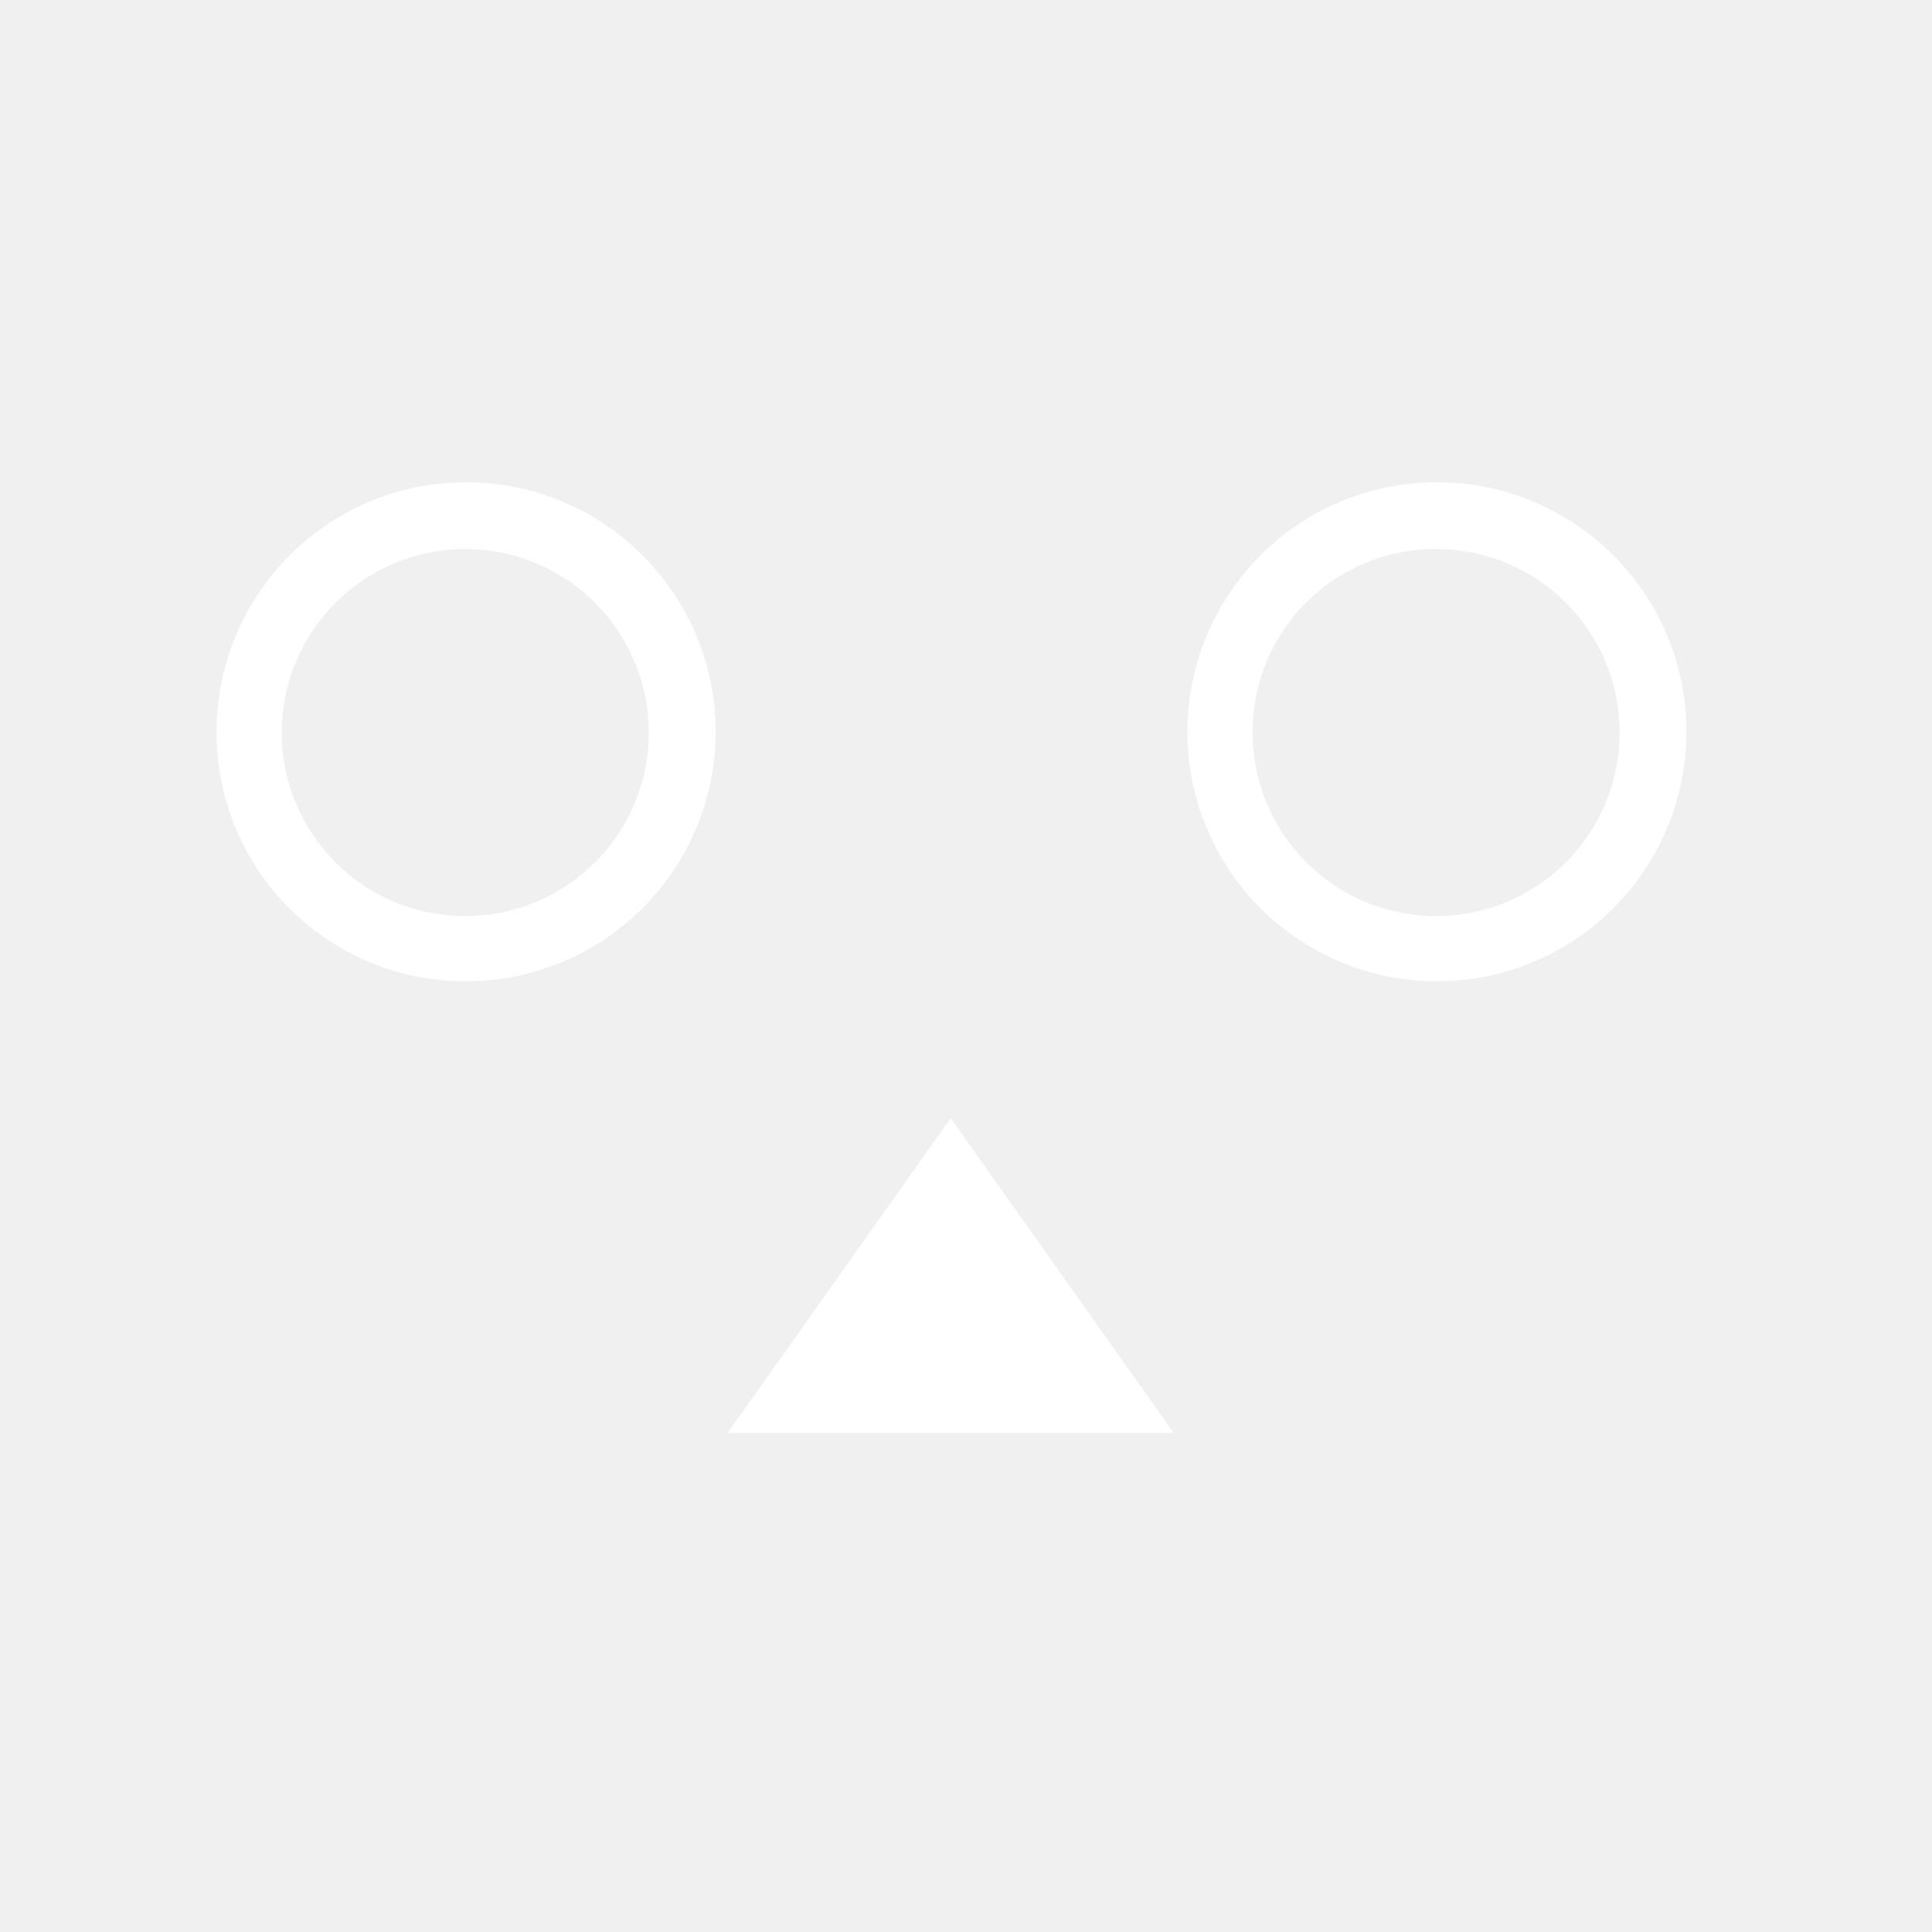
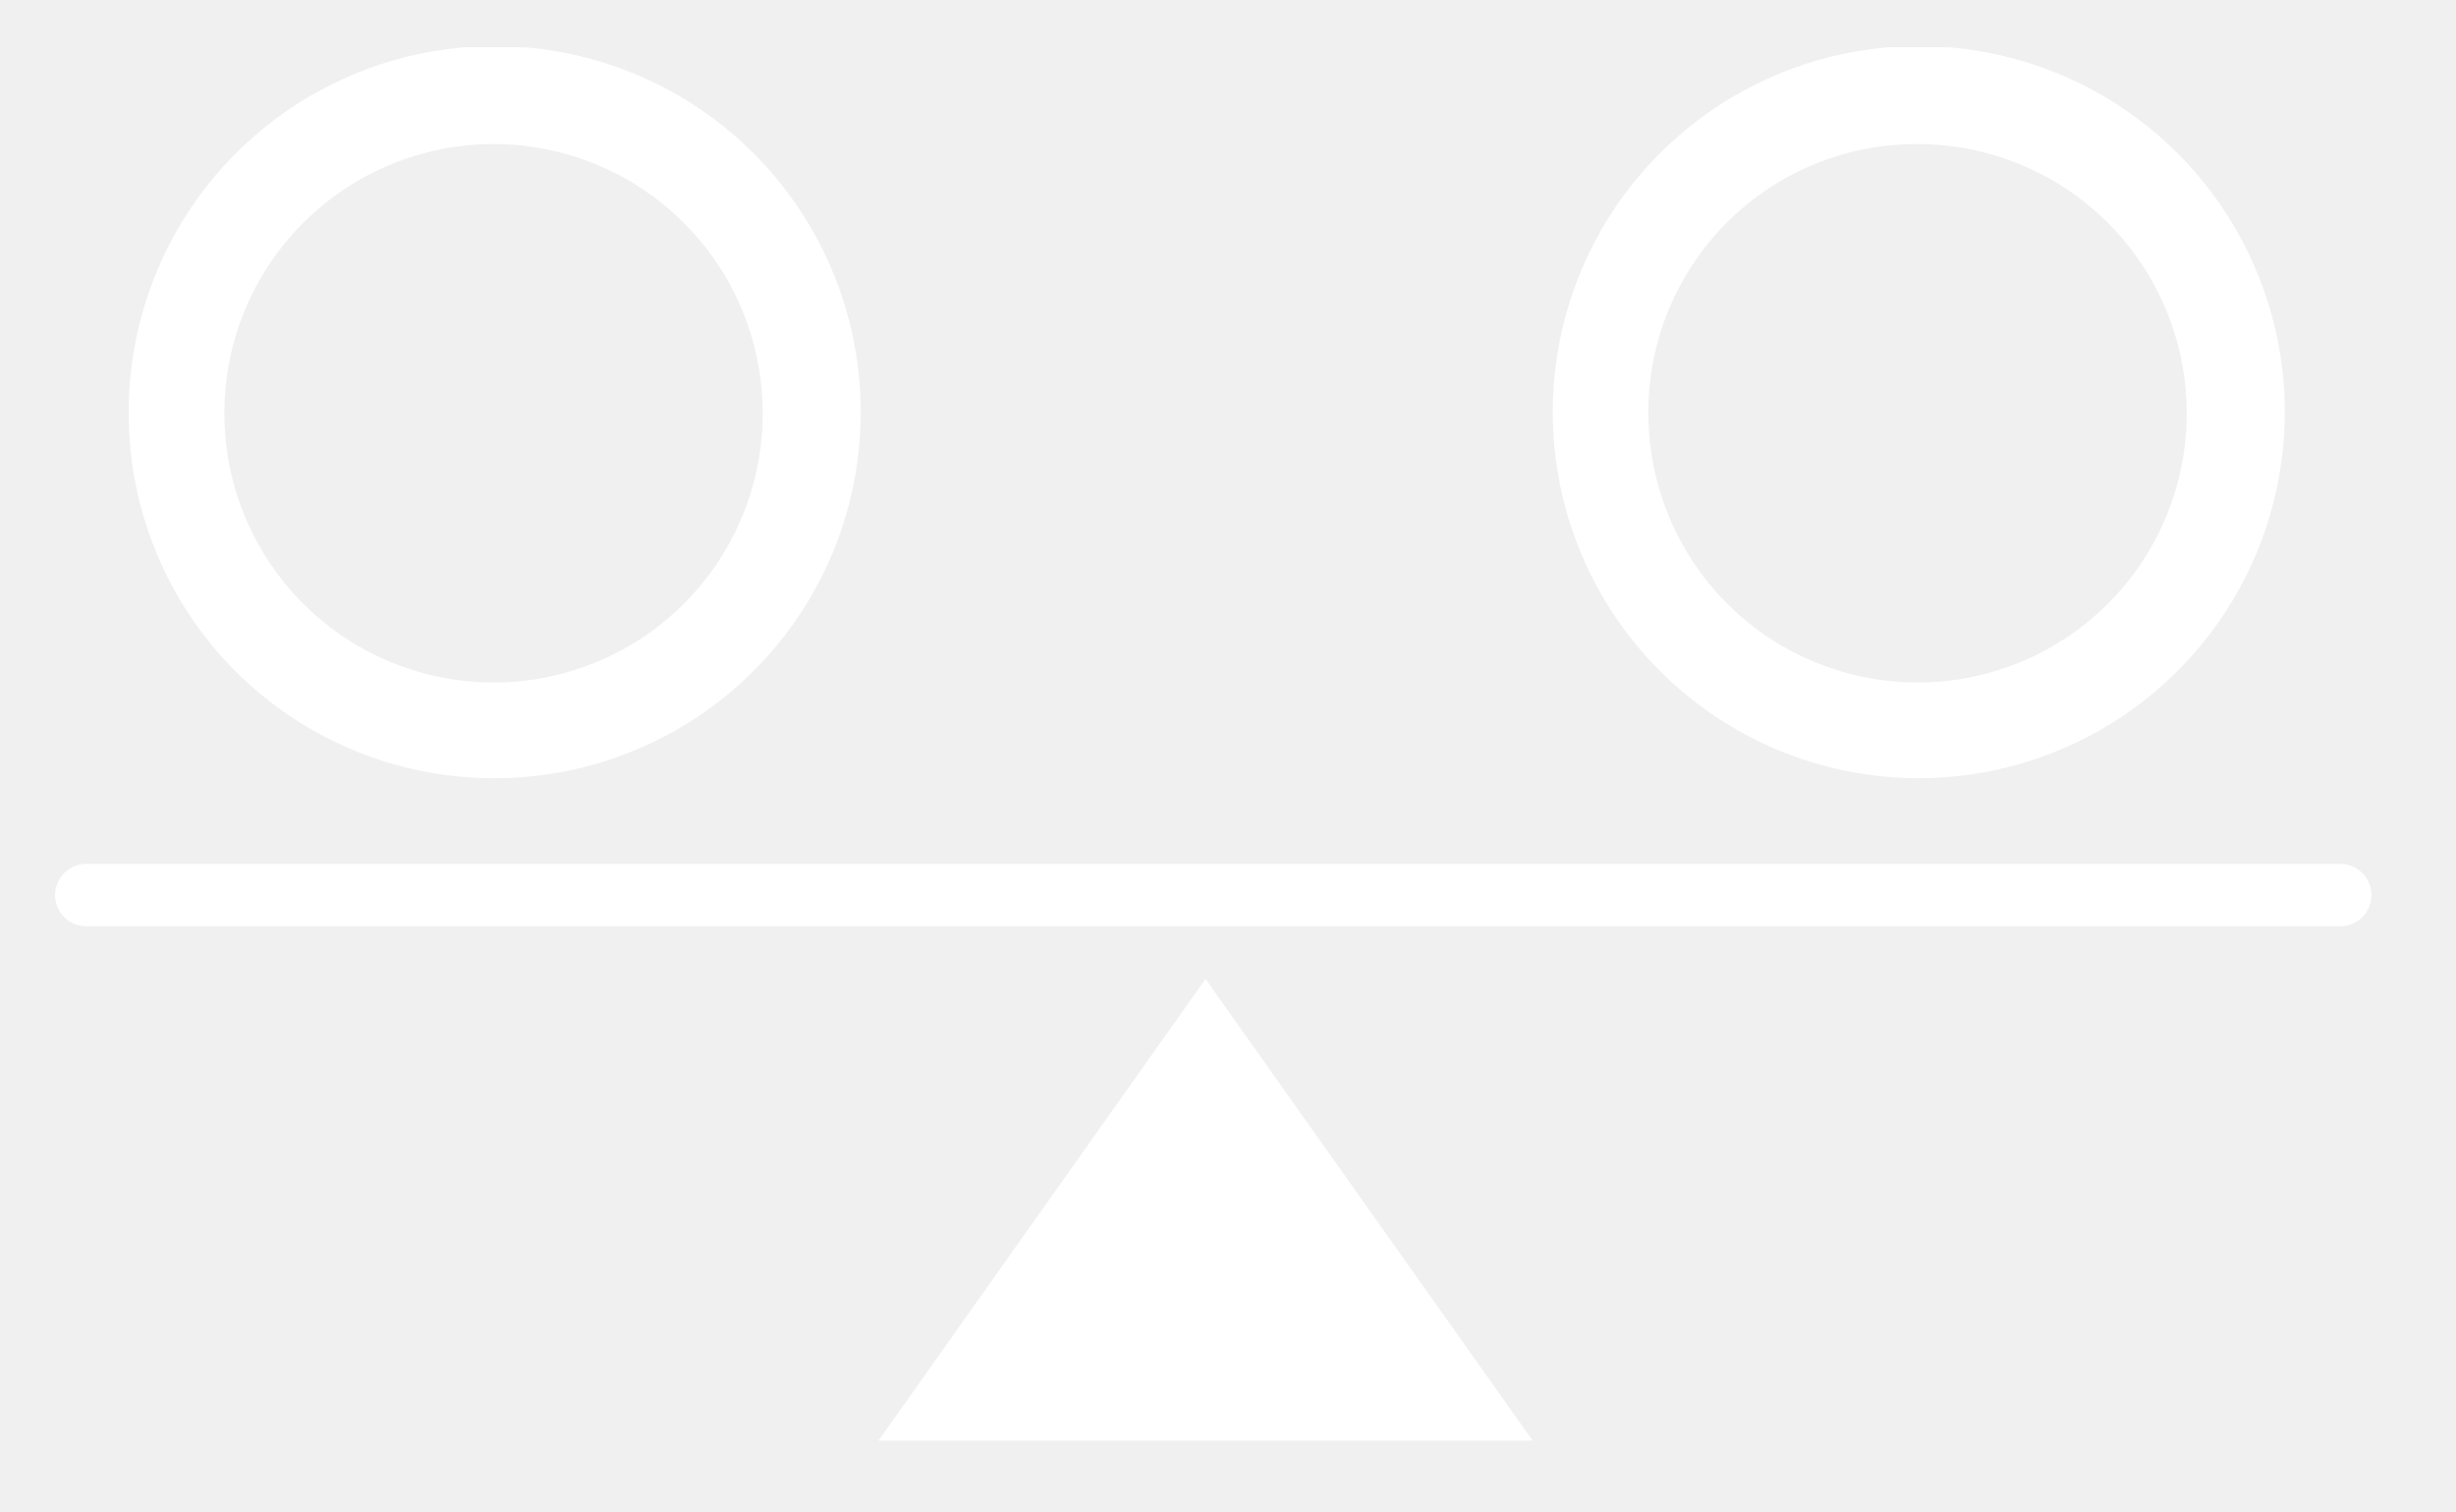
- <svg xmlns="http://www.w3.org/2000/svg" width="24" height="24" viewBox="0 0 24 24" fill="none">
-   <path d="M9.04 17.8H14.58L11.81 13.89L9.04 17.8Z" fill="white" />
-   <path d="M5.78 12.19C6.394 12.192 6.994 12.012 7.505 11.672C8.016 11.333 8.415 10.85 8.651 10.283C8.887 9.717 8.95 9.093 8.832 8.491C8.713 7.889 8.419 7.336 7.986 6.902C7.552 6.467 7 6.171 6.398 6.05C5.797 5.93 5.173 5.991 4.606 6.225C4.039 6.459 3.554 6.857 3.213 7.367C2.872 7.877 2.69 8.476 2.69 9.09C2.689 9.497 2.768 9.899 2.922 10.275C3.077 10.652 3.304 10.993 3.591 11.281C3.879 11.569 4.22 11.798 4.595 11.954C4.971 12.11 5.373 12.19 5.78 12.19ZM5.78 6.82C6.231 6.82 6.673 6.954 7.048 7.205C7.423 7.456 7.715 7.813 7.887 8.23C8.06 8.647 8.104 9.106 8.015 9.548C7.927 9.991 7.708 10.397 7.389 10.716C7.069 11.034 6.662 11.251 6.219 11.337C5.776 11.424 5.317 11.378 4.9 11.204C4.484 11.029 4.129 10.736 3.879 10.359C3.63 9.983 3.498 9.541 3.5 9.09C3.503 8.487 3.744 7.91 4.171 7.484C4.599 7.059 5.177 6.82 5.78 6.82Z" fill="white" />
-   <path d="M17.84 12.19C18.453 12.192 19.054 12.012 19.565 11.672C20.076 11.333 20.475 10.85 20.711 10.283C20.947 9.717 21.01 9.093 20.892 8.491C20.773 7.889 20.479 7.336 20.046 6.902C19.612 6.467 19.06 6.171 18.459 6.05C17.857 5.93 17.233 5.991 16.666 6.225C16.099 6.459 15.614 6.857 15.273 7.367C14.932 7.877 14.75 8.476 14.75 9.09C14.75 9.91 15.075 10.697 15.654 11.278C16.234 11.86 17.02 12.187 17.84 12.19ZM17.84 6.82C18.291 6.82 18.733 6.954 19.108 7.205C19.483 7.456 19.775 7.813 19.947 8.23C20.12 8.647 20.164 9.106 20.075 9.548C19.987 9.991 19.768 10.397 19.449 10.716C19.129 11.034 18.722 11.251 18.279 11.337C17.836 11.424 17.377 11.378 16.96 11.204C16.544 11.029 16.189 10.736 15.939 10.359C15.69 9.983 15.558 9.541 15.56 9.09C15.56 8.791 15.619 8.495 15.734 8.219C15.848 7.943 16.017 7.692 16.228 7.481C16.44 7.27 16.692 7.103 16.968 6.99C17.245 6.876 17.541 6.819 17.84 6.82Z" fill="white" />
+ <svg xmlns="http://www.w3.org/2000/svg" class="menu-stability-zone" width="26" height="16" viewBox="0 0 26 16" fill="none">
+   <g clip-path="url(#clip0_1293_11908)">
+     <path d="M9.3 15.25H16.225L12.762 10.363L9.3 15.25Z" fill="white" />
+     <path d="M0.913 9.475H24.775" stroke="white" stroke-width="0.66" stroke-miterlimit="10" stroke-linecap="round" class="menu-stability-zone-stroke" />
+     <path d="M5.225 8.238C5.992 8.24 6.742 8.015 7.381 7.591C8.02 7.166 8.519 6.562 8.814 5.854C9.109 5.146 9.187 4.367 9.039 3.614C8.891 2.862 8.523 2.17 7.982 1.627C7.44 1.084 6.75 0.713 5.998 0.563C5.246 0.412 4.466 0.488 3.757 0.781C3.049 1.074 2.443 1.571 2.016 2.208C1.59 2.846 1.362 3.596 1.362 4.363C1.361 4.871 1.459 5.374 1.653 5.844C1.846 6.315 2.13 6.742 2.489 7.102C2.848 7.462 3.274 7.747 3.744 7.942C4.213 8.137 4.717 8.238 5.225 8.238ZM5.225 1.525C5.789 1.525 6.341 1.693 6.809 2.006C7.278 2.32 7.644 2.766 7.859 3.287C8.074 3.809 8.13 4.382 8.019 4.936C7.908 5.489 7.635 5.997 7.236 6.395C6.836 6.793 6.327 7.063 5.773 7.172C5.219 7.28 4.646 7.222 4.125 7.004C3.605 6.787 3.161 6.42 2.849 5.949C2.537 5.479 2.372 4.927 2.375 4.363C2.378 3.609 2.68 2.887 3.214 2.355C3.748 1.824 4.471 1.525 5.225 1.525Z" fill="white" />
+     <path d="M20.3 8.238C21.067 8.24 21.817 8.015 22.456 7.591C23.095 7.166 23.594 6.562 23.889 5.854C24.184 5.146 24.263 4.367 24.115 3.614C23.966 2.862 23.598 2.17 23.057 1.627C22.515 1.084 21.825 0.713 21.073 0.563C20.321 0.412 19.541 0.488 18.832 0.781C18.124 1.074 17.518 1.571 17.091 2.208C16.665 2.846 16.438 3.596 16.438 4.363C16.438 5.388 16.844 6.372 17.568 7.098C18.292 7.825 19.274 8.234 20.3 8.238ZM20.3 1.525C20.864 1.525 21.416 1.693 21.885 2.006C22.354 2.32 22.719 2.766 22.934 3.287C23.15 3.809 23.205 4.382 23.094 4.936C22.983 5.489 22.711 5.997 22.311 6.395C21.911 6.793 21.402 7.063 20.848 7.172C20.295 7.28 19.721 7.222 19.201 7.004C18.68 6.787 18.236 6.42 17.924 5.949C17.613 5.479 17.448 4.927 17.45 4.363C17.45 3.989 17.524 3.619 17.667 3.274C17.811 2.929 18.021 2.615 18.285 2.352C18.55 2.088 18.865 1.879 19.21 1.737C19.556 1.596 19.926 1.523 20.3 1.525Z" fill="white" />
+   </g>
+   <defs>
+     <clipPath id="clip0_1293_11908">
+       <rect width="24.688" height="14.75" fill="white" transform="translate(0.5 0.5)" />
+     </clipPath>
+   </defs>
</svg>
